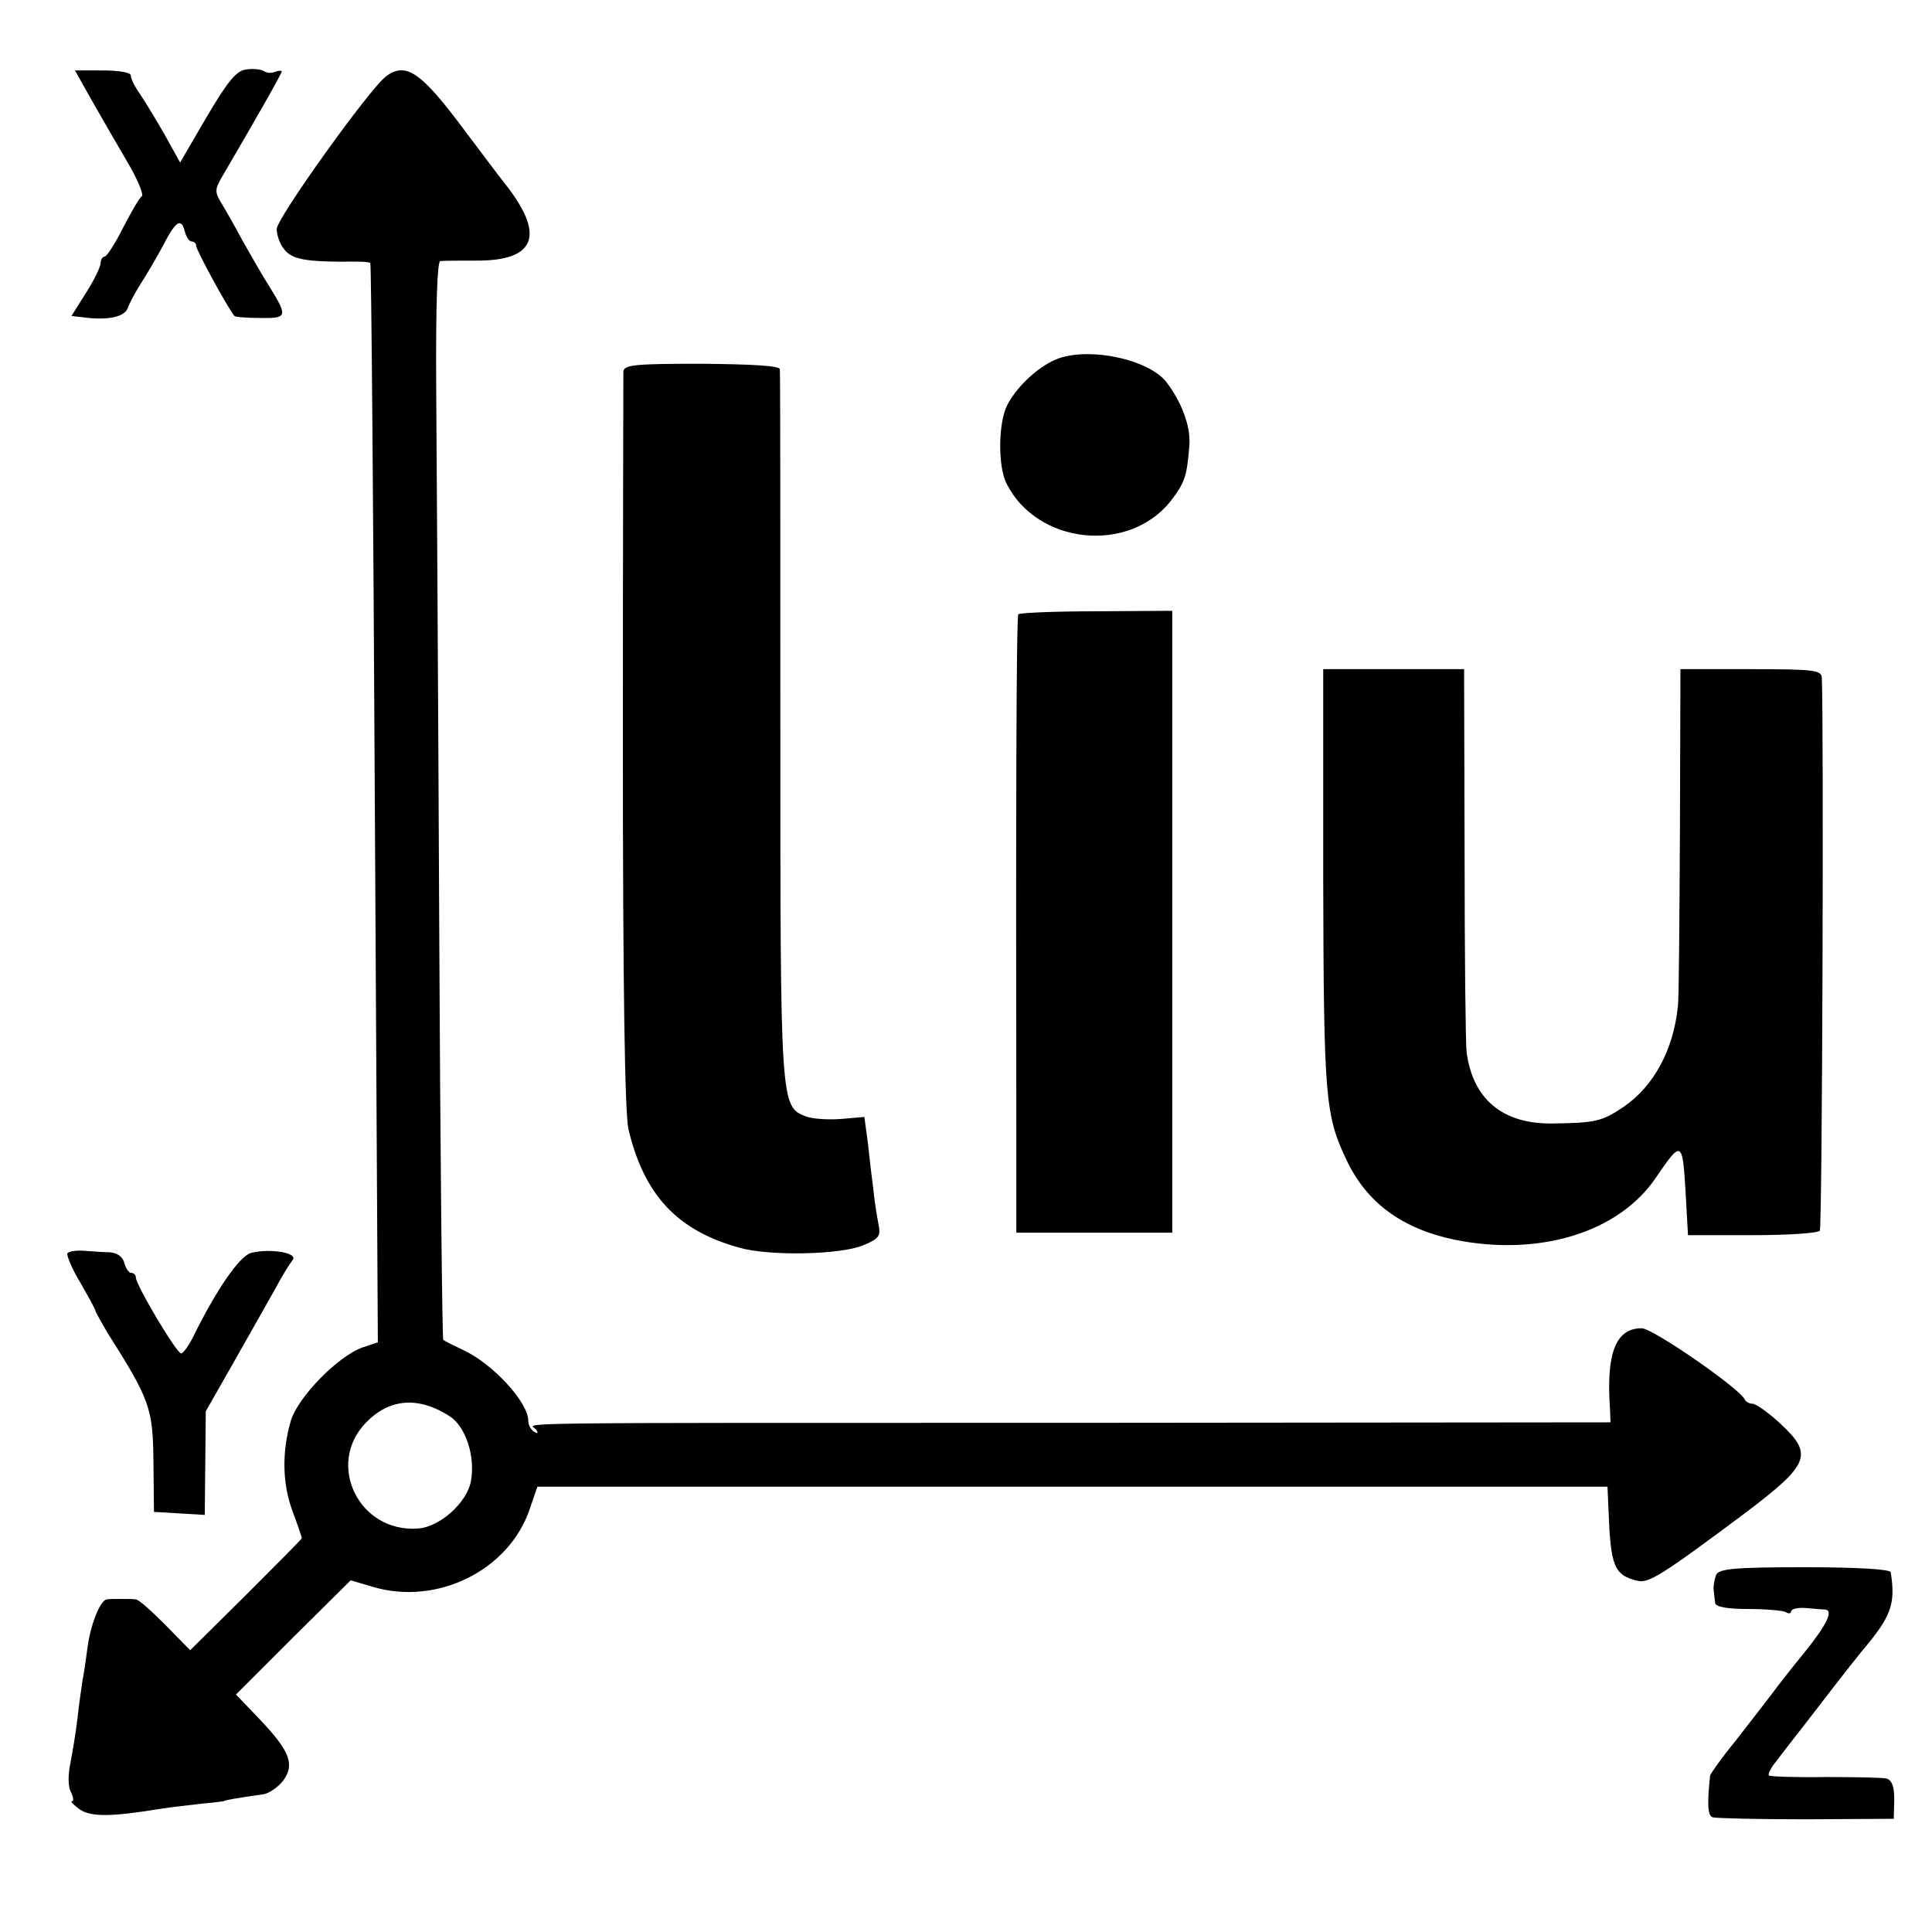
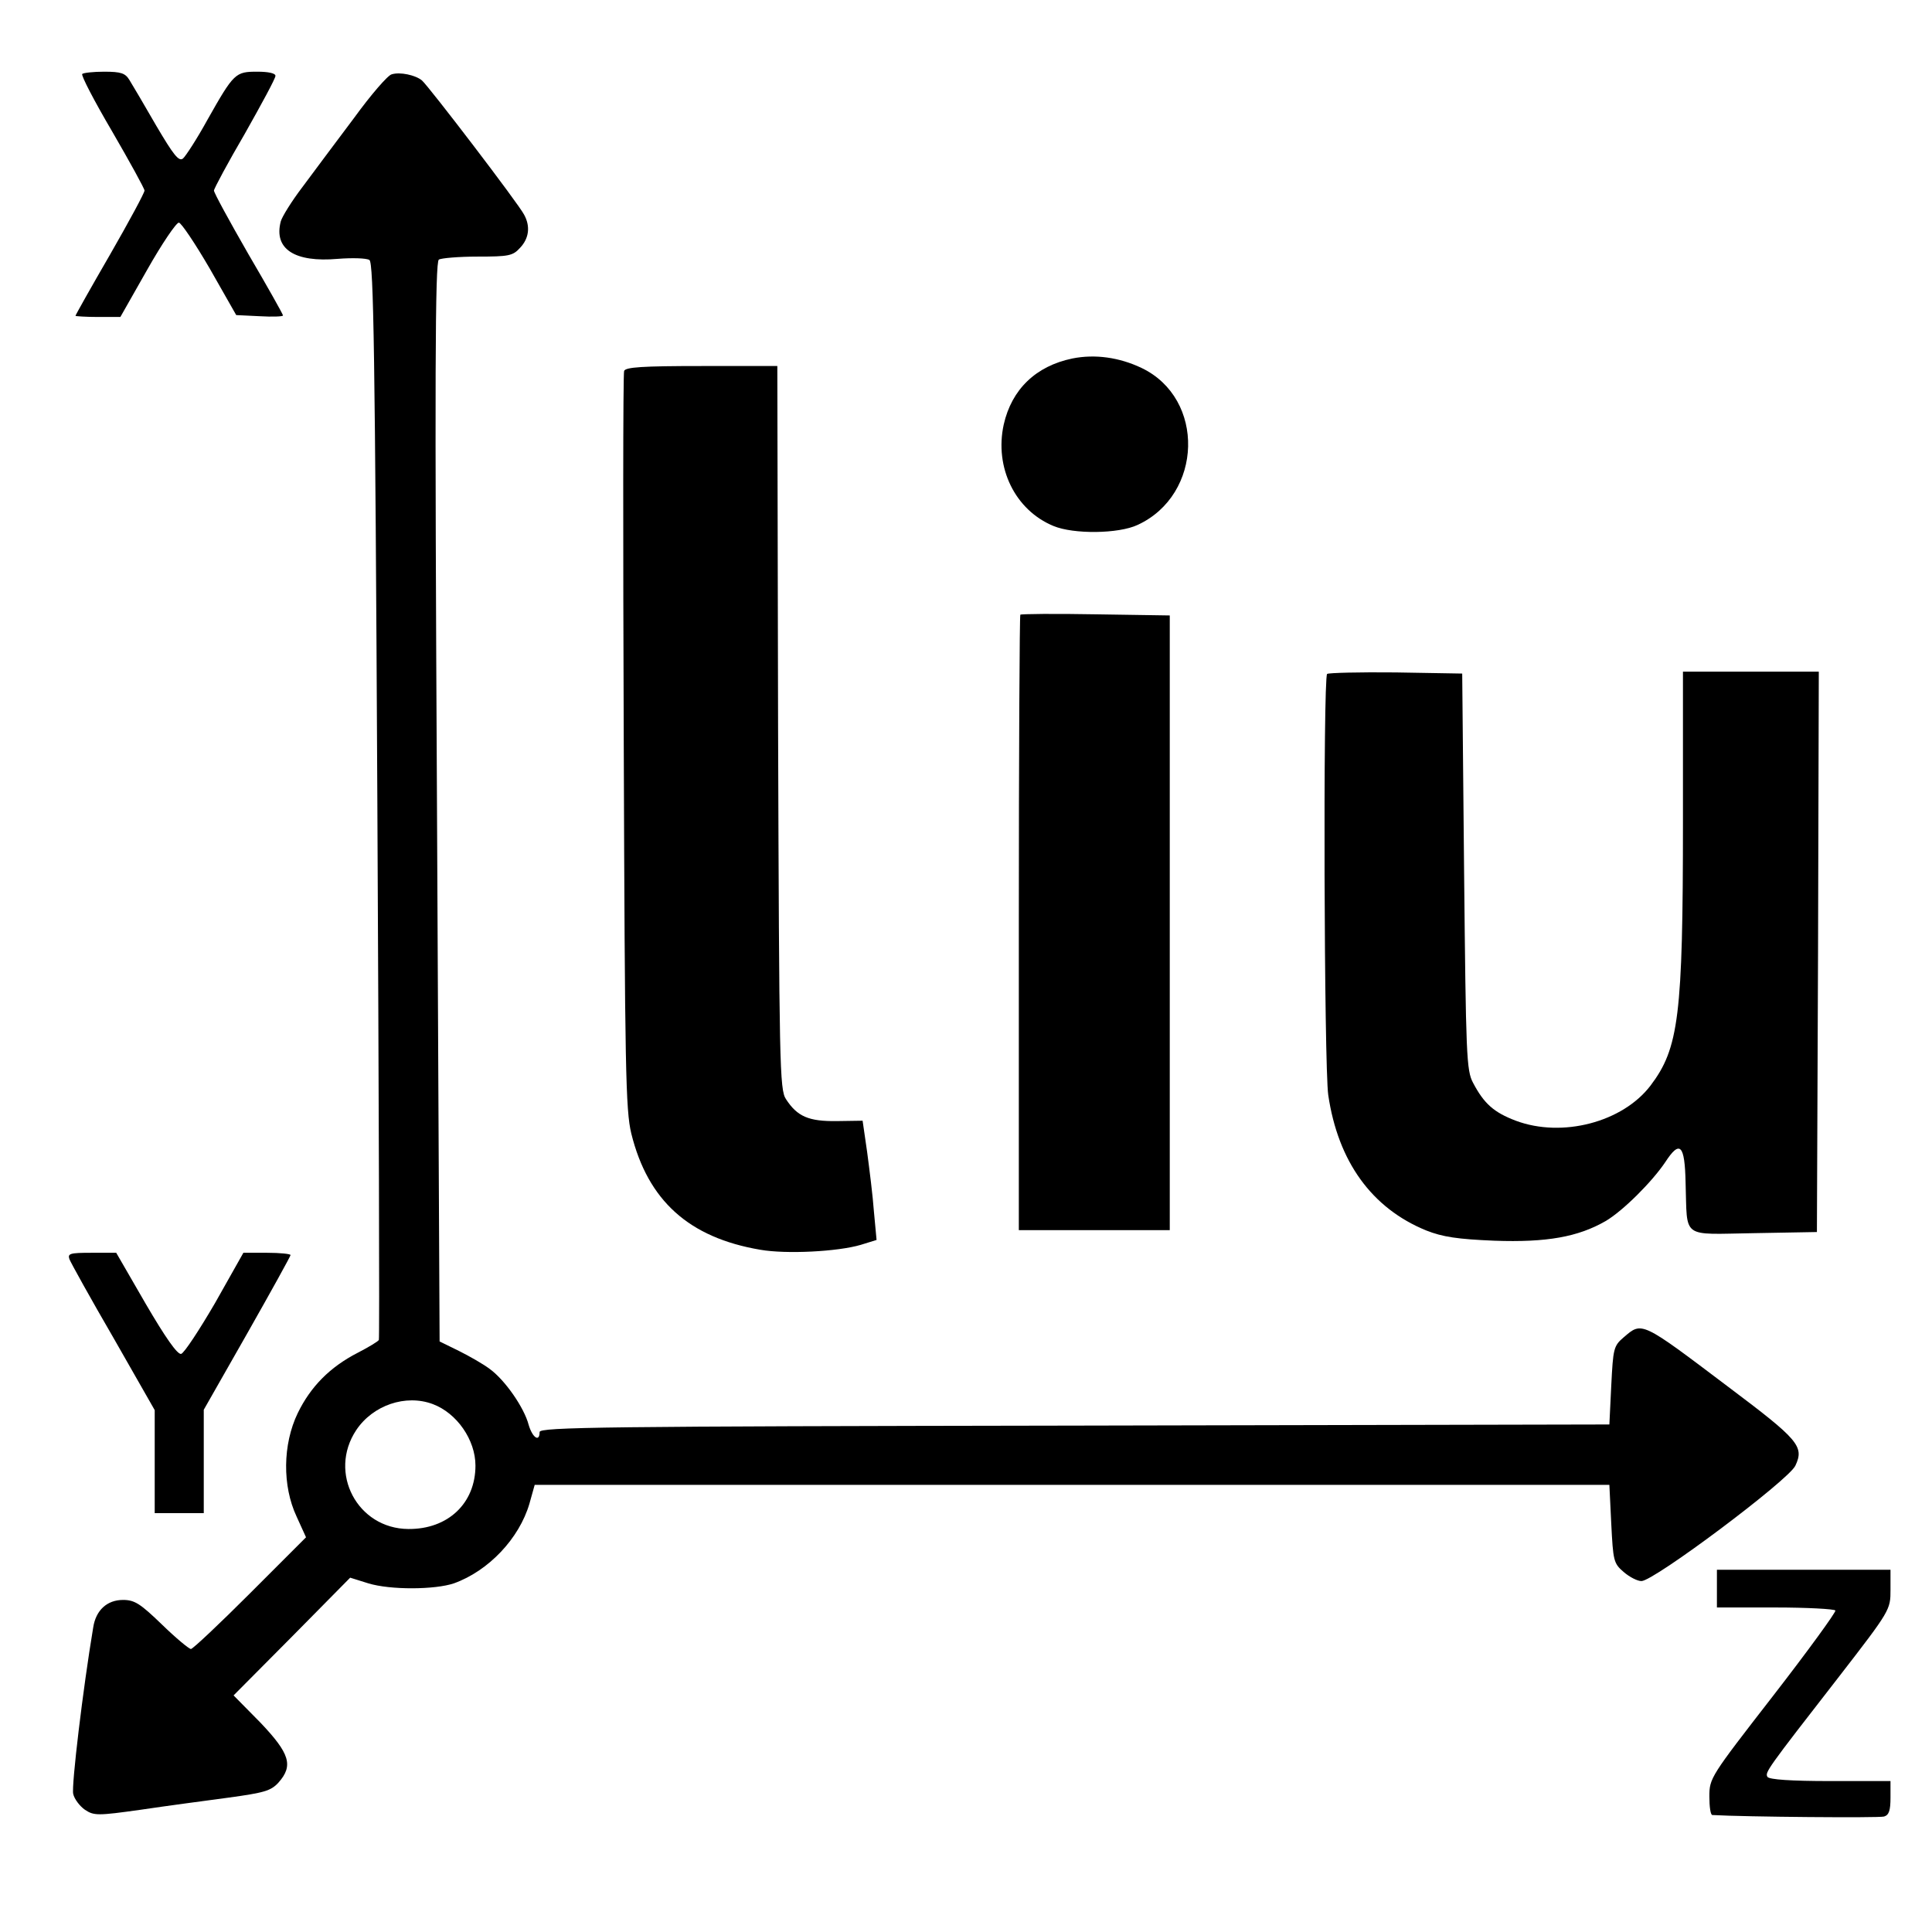
- <svg xmlns="http://www.w3.org/2000/svg" version="1.0" width="384pt" height="384pt" viewBox="0 0 384 384" preserveAspectRatio="xMidYMid meet">
-   <g transform="translate(0,384) scale(0.1,-0.1)" fill="#000000" stroke="none">
-     <path d="M490 3702 c-20 -2 -37 -23 -79 -94 l-53 -91 -30 54 c-17 30 -39 66 -49 81 -11 15 -19 32 -19 38 0 6 -24 10 -56 10 l-55 0 32 -57 c18 -32 50 -87 71 -123 21 -35 34 -67 30 -70 -5 -3 -21 -31 -37 -62 -16 -32 -33 -58 -37 -58 -4 0 -8 -6 -8 -13 0 -7 -13 -34 -29 -59 l-29 -46 26 -3 c46 -6 80 1 86 19 3 9 15 31 25 47 11 17 30 49 43 73 27 53 38 60 45 33 3 -12 9 -21 14 -21 5 0 9 -4 9 -9 0 -8 63 -124 76 -139 1 -2 24 -4 51 -4 54 -1 55 3 20 60 -13 20 -37 62 -54 92 -16 30 -36 65 -44 78 -12 20 -12 26 2 50 72 123 119 206 119 210 0 2 -6 2 -14 -1 -7 -3 -17 -2 -22 2 -5 3 -20 5 -34 3z" />
-     <path d="M767 3688 c-33 -25 -217 -282 -217 -303 0 -12 6 -29 13 -38 16 -23 42 -28 146 -27 14 0 26 -1 27 -3 2 -1 6 -485 9 -1074 l6 -1071 -30 -10 c-49 -17 -129 -99 -143 -146 -18 -62 -17 -126 4 -181 10 -27 18 -51 18 -52 0 -2 -50 -52 -111 -113 l-111 -110 -49 50 c-27 27 -53 51 -59 51 -5 1 -19 1 -30 1 -11 0 -24 0 -28 -1 -13 -2 -32 -50 -38 -95 -3 -23 -7 -52 -10 -66 -2 -14 -7 -47 -10 -75 -3 -27 -10 -68 -14 -89 -5 -24 -5 -47 1 -58 5 -10 6 -18 2 -18 -4 0 3 -7 15 -16 23 -16 64 -15 162 1 19 3 55 7 80 10 25 2 45 5 45 5 0 2 31 7 80 14 10 2 28 14 38 27 23 32 14 58 -48 123 l-46 48 114 114 114 113 44 -13 c128 -38 271 33 312 155 l15 44 1063 0 1064 0 2 -45 c4 -113 11 -131 58 -142 22 -5 48 11 214 135 128 97 136 116 69 178 -24 22 -48 39 -55 39 -6 0 -13 4 -15 8 -8 21 -183 142 -205 142 -51 0 -71 -48 -63 -161 l1 -26 -1048 -1 c-1214 0 -1096 1 -1087 -14 4 -7 3 -8 -4 -4 -7 4 -12 14 -12 22 0 37 -71 114 -130 141 -19 9 -37 18 -39 20 -2 1 -6 371 -8 820 -2 450 -5 932 -6 1071 -1 162 2 252 8 253 6 1 37 1 70 1 121 -1 140 51 57 155 -12 15 -47 62 -78 103 -87 117 -117 138 -157 108z m127 -2663 c32 -21 51 -80 42 -129 -8 -43 -62 -91 -105 -94 -117 -9 -184 127 -104 210 47 49 105 53 167 13z" />
-     <path d="M2105 3128 c-37 -13 -82 -53 -103 -93 -18 -35 -19 -123 -1 -157 61 -120 241 -139 325 -35 29 38 33 49 38 112 3 38 -16 87 -46 126 -35 44 -148 69 -213 47z" />
-     <path d="M1239 3101 c0 -9 -1 -340 -1 -736 0 -497 4 -735 11 -769 31 -131 97 -202 221 -236 60 -17 201 -14 246 5 31 13 35 18 30 42 -3 16 -8 46 -10 68 -3 22 -8 64 -11 93 l-7 52 -46 -4 c-26 -2 -57 0 -70 5 -51 19 -51 23 -51 775 0 385 0 704 -1 710 0 7 -52 10 -155 11 -135 0 -155 -2 -156 -16z" />
-     <path d="M2024 2619 c-4 -6 -5 -391 -4 -1021 l0 -208 155 0 155 0 0 618 0 618 -151 -1 c-83 0 -153 -3 -155 -6z" />
-     <path d="M2630 2092 c1 -435 4 -468 46 -557 40 -85 110 -137 215 -159 168 -34 326 14 400 123 51 75 53 74 59 -24 l5 -90 128 0 c71 0 131 4 134 9 5 7 8 1012 4 1099 -1 15 -15 17 -141 17 l-140 0 -1 -322 c-1 -178 -2 -334 -4 -348 -9 -87 -48 -159 -108 -200 -43 -29 -56 -32 -143 -33 -98 -1 -157 49 -169 142 -2 14 -4 191 -4 394 l-1 367 -140 0 -140 0 0 -418z" />
-     <path d="M134 1349 c-2 -4 9 -31 26 -59 16 -28 30 -53 30 -56 0 -2 11 -21 23 -42 85 -134 91 -151 92 -257 l1 -100 50 -3 51 -3 1 103 1 103 57 100 c31 55 68 120 82 145 13 25 29 50 34 56 10 14 -45 23 -82 14 -23 -5 -70 -73 -116 -167 -9 -18 -20 -33 -24 -33 -9 0 -90 136 -90 151 0 5 -4 9 -9 9 -5 0 -11 9 -14 20 -3 12 -14 20 -29 21 -12 0 -36 2 -51 3 -16 1 -30 -1 -33 -5z" />
-     <path d="M3411 710 c-3 -8 -6 -22 -5 -30 1 -8 2 -20 3 -26 1 -8 25 -12 65 -12 35 0 69 -3 75 -6 6 -4 11 -3 11 1 0 5 12 8 28 7 15 -1 32 -3 39 -3 18 -1 5 -29 -41 -86 -23 -28 -52 -65 -66 -84 -14 -18 -46 -60 -72 -93 -27 -33 -48 -63 -49 -67 -6 -55 -5 -80 5 -83 6 -2 89 -4 185 -4 l175 1 1 38 c0 25 -4 38 -15 42 -8 2 -63 3 -122 3 -59 -1 -110 1 -112 3 -3 2 4 16 15 29 10 14 49 63 85 110 36 47 73 94 82 105 61 72 70 95 60 160 -1 6 -65 10 -171 10 -140 0 -170 -3 -176 -15z" />
+ <svg xmlns="http://www.w3.org/2000/svg" version="1.0" width="512pt" height="512pt" viewBox="0 0 512 512" preserveAspectRatio="xMidYMid meet">
+   <g transform="translate(0,512) scale(0.1,-0.1)" fill="#000000" stroke="none">
+     <path d="M218 4924 c-4 -3 32 -72 79 -152 47 -81 86 -152 86 -157 0 -6 -41 -82 -91 -169 -51 -88 -92 -161 -92 -163 0 -1 27 -3 59 -3 l60 0 71 125 c39 69 77 125 84 125 6 0 43 -55 82 -122 l70 -123 62 -3 c34 -2 62 -1 62 2 0 3 -41 76 -92 163 -50 87 -91 162 -91 168 0 5 37 74 82 151 44 78 81 146 81 153 0 7 -19 11 -48 11 -58 0 -62 -3 -132 -127 -28 -51 -58 -97 -65 -103 -11 -9 -25 9 -71 87 -31 54 -63 108 -71 121 -11 18 -22 22 -67 22 -29 0 -55 -3 -58 -6z" />
+     <path d="M1038 4923 c-10 -2 -55 -54 -100 -116 -46 -61 -107 -143 -136 -182 -29 -38 -55 -80 -58 -92 -19 -73 37 -109 151 -99 38 3 76 2 84 -3 11 -7 15 -241 21 -1432 4 -783 6 -1427 4 -1430 -2 -4 -27 -19 -56 -34 -74 -38 -125 -90 -159 -160 -40 -83 -41 -193 -3 -274 l25 -55 -148 -148 c-81 -81 -152 -148 -157 -148 -5 0 -40 29 -77 65 -57 55 -72 65 -103 65 -42 0 -72 -27 -79 -73 -27 -161 -58 -420 -53 -441 3 -14 18 -33 31 -42 24 -16 34 -16 148 0 67 10 172 24 232 32 95 13 113 18 133 40 40 45 30 77 -48 159 l-71 72 155 156 154 156 48 -15 c59 -18 177 -17 227 0 92 33 173 119 200 211 l14 50 1424 0 1424 0 5 -103 c5 -98 6 -105 33 -128 15 -13 36 -24 47 -24 33 0 391 268 408 306 24 51 8 69 -177 208 -233 176 -229 174 -278 132 -27 -23 -28 -30 -33 -128 l-5 -103 -1417 -3 c-1251 -2 -1418 -4 -1418 -17 0 -28 -19 -15 -29 19 -12 46 -63 119 -103 148 -17 13 -54 34 -82 48 l-51 25 -7 1430 c-6 1125 -5 1431 5 1437 6 4 53 8 103 8 82 0 93 2 112 23 24 25 28 57 11 88 -14 28 -254 342 -271 356 -17 14 -58 23 -80 16z m109 -3524 c64 -24 113 -95 113 -163 0 -100 -73 -169 -178 -168 -135 1 -213 149 -138 262 44 66 131 96 203 69z" />
+     <path d="M2842 4170 c-97 -20 -161 -82 -182 -175 -25 -114 30 -227 132 -269 53 -22 172 -21 223 3 173 80 180 335 10 416 -59 28 -123 37 -183 25z" />
+     <path d="M1654 4137 c-3 -8 -3 -450 -1 -983 3 -868 5 -976 20 -1038 44 -178 153 -276 342 -308 69 -12 205 -5 266 13 l42 13 -7 75 c-3 42 -12 113 -18 158 l-12 83 -68 -1 c-75 -1 -105 12 -135 58 -17 25 -18 89 -21 985 l-2 958 -201 0 c-157 0 -201 -3 -205 -13z" />
+     <path d="M2704 3491 c-2 -2 -4 -370 -4 -818 l0 -813 200 0 200 0 0 815 0 814 -196 3 c-108 2 -198 1 -200 -1z" />
+     <path d="M3517 3334 c-11 -11 -8 -1040 3 -1116 26 -176 115 -300 260 -359 43 -17 83 -23 180 -27 139 -5 222 10 295 52 46 27 123 104 158 156 39 60 52 47 54 -55 5 -150 -14 -136 181 -133 l167 3 3 743 2 742 -180 0 -180 0 0 -397 c0 -516 -11 -601 -86 -700 -74 -97 -234 -139 -357 -93 -58 22 -84 45 -113 100 -18 33 -19 72 -24 560 l-5 525 -176 3 c-96 1 -178 -1 -182 -4z" />
+     <path d="M184 1783 c4 -10 56 -104 117 -209 l109 -191 0 -137 0 -136 65 0 65 0 0 137 0 137 115 202 c63 111 115 205 115 208 0 3 -28 6 -62 6 l-63 0 -75 -133 c-42 -72 -82 -133 -90 -135 -10 -2 -42 44 -94 133 l-78 135 -65 0 c-58 0 -64 -2 -59 -17z" />
+     <path d="M4550 910 l0 -50 154 0 c85 0 157 -4 160 -8 2 -4 -72 -106 -165 -226 -166 -214 -169 -218 -169 -267 0 -27 3 -49 8 -49 85 -5 442 -8 455 -4 13 4 17 16 17 50 l0 44 -159 0 c-105 0 -162 4 -167 11 -7 12 -3 18 189 265 137 177 137 178 137 231 l0 53 -230 0 -230 0 0 -50z" />
  </g>
</svg>
